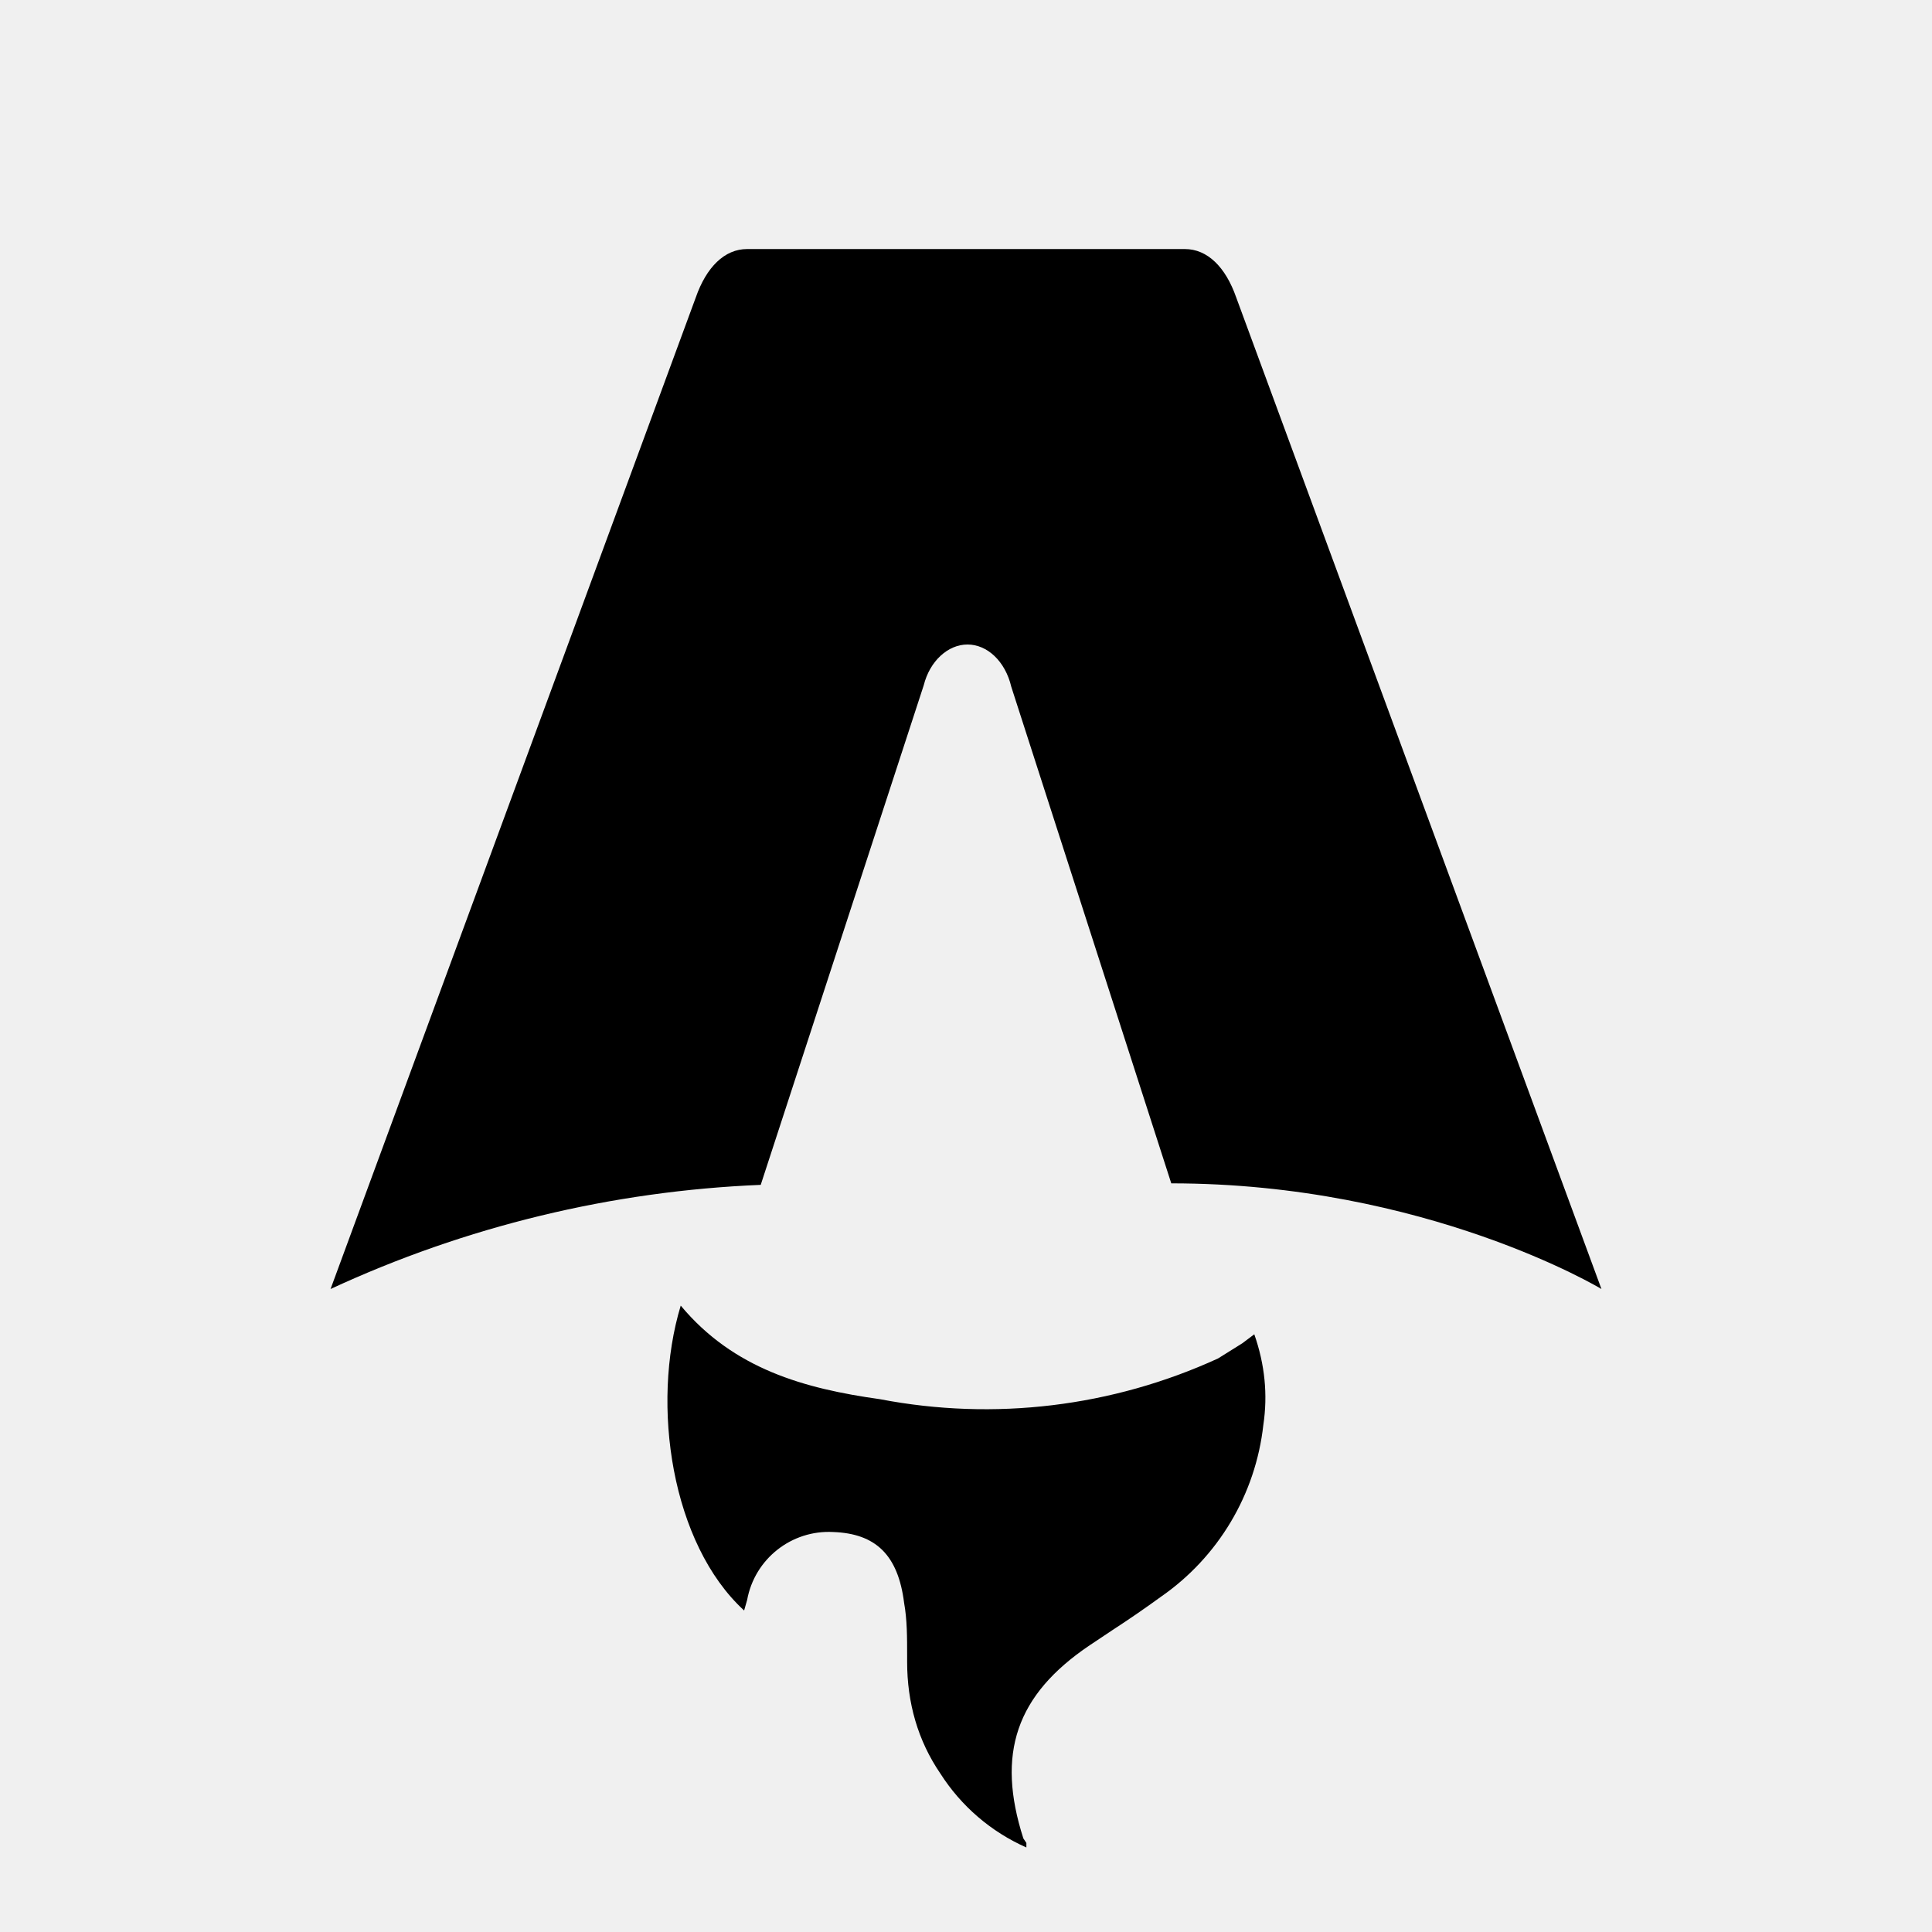
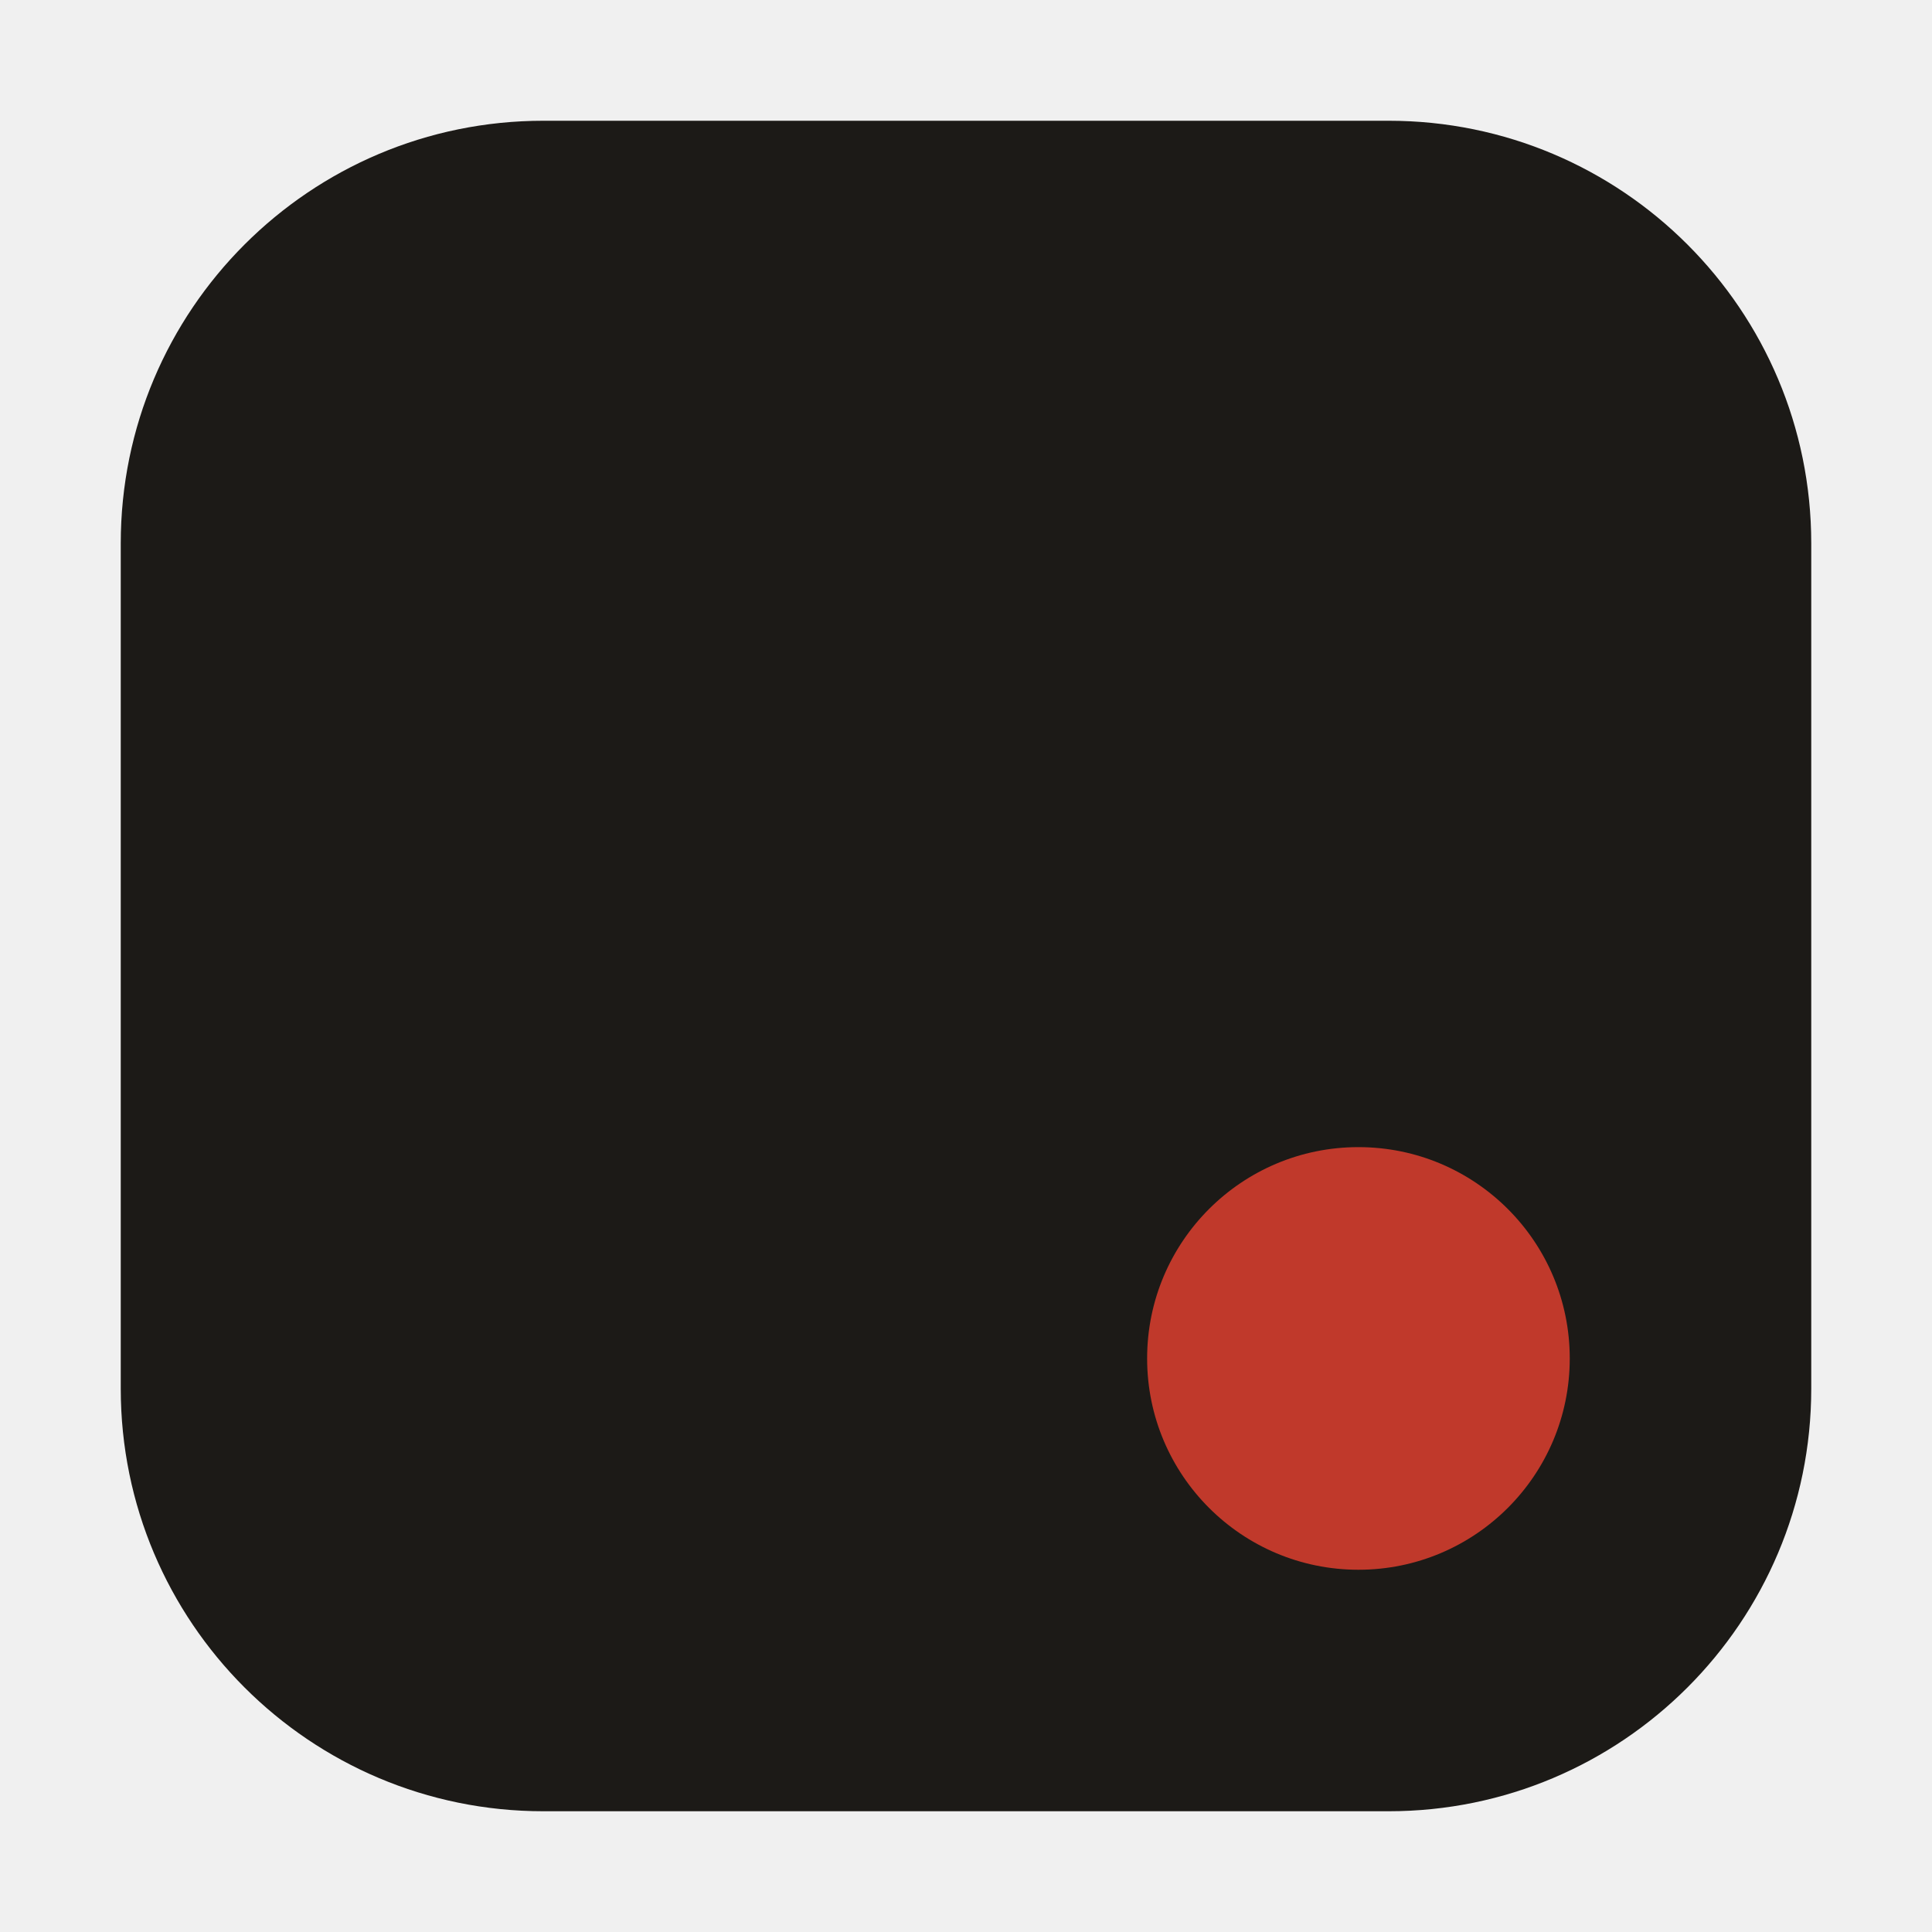
- <svg xmlns="http://www.w3.org/2000/svg" fill="none" viewBox="0 0 128 128">
-   <path d="M50.4 78.5a75.1 75.1 0 0 0-28.5 6.9l24.2-65.7c.7-2 1.9-3.2 3.4-3.2h29c1.5 0 2.7 1.2 3.4 3.2l24.2 65.7s-11.6-7-28.5-7L67 45.5c-.4-1.7-1.6-2.8-2.9-2.8-1.3 0-2.5 1.1-2.9 2.7L50.4 78.5Zm-1.1 28.2Zm-4.2-20.2c-2 6.6-.6 15.8 4.2 20.2a17.5 17.5 0 0 1 .2-.7 5.5 5.5 0 0 1 5.7-4.5c2.8.1 4.3 1.5 4.7 4.7.2 1.1.2 2.3.2 3.5v.4c0 2.7.7 5.2 2.2 7.4a13 13 0 0 0 5.7 4.9v-.3l-.2-.3c-1.8-5.6-.5-9.5 4.4-12.8l1.5-1a73 73 0 0 0 3.2-2.2 16 16 0 0 0 6.8-11.4c.3-2 .1-4-.6-6l-.8.6-1.6 1a37 37 0 0 1-22.4 2.7c-5-.7-9.7-2-13.2-6.2Z" />
+ <svg xmlns="http://www.w3.org/2000/svg" viewBox="0 0 64 64">
  <style>
-         path { fill: #000; }
-         @media (prefers-color-scheme: dark) {
-             path { fill: #FFF; }
-         }
-     </style>
+     .g { fill: #1c1a17; }
+     .d { fill: #c0392b; }
+     @media (prefers-color-scheme: dark) {
+       .g { fill: #f2f0ec; }
+       .d { fill: #e8705a; }
+     }
+   </style>
+   <rect class="g" x="4" y="4" width="56" height="56" rx="14" />
+   <circle class="d" cx="45" cy="45" r="7" />
</svg>
